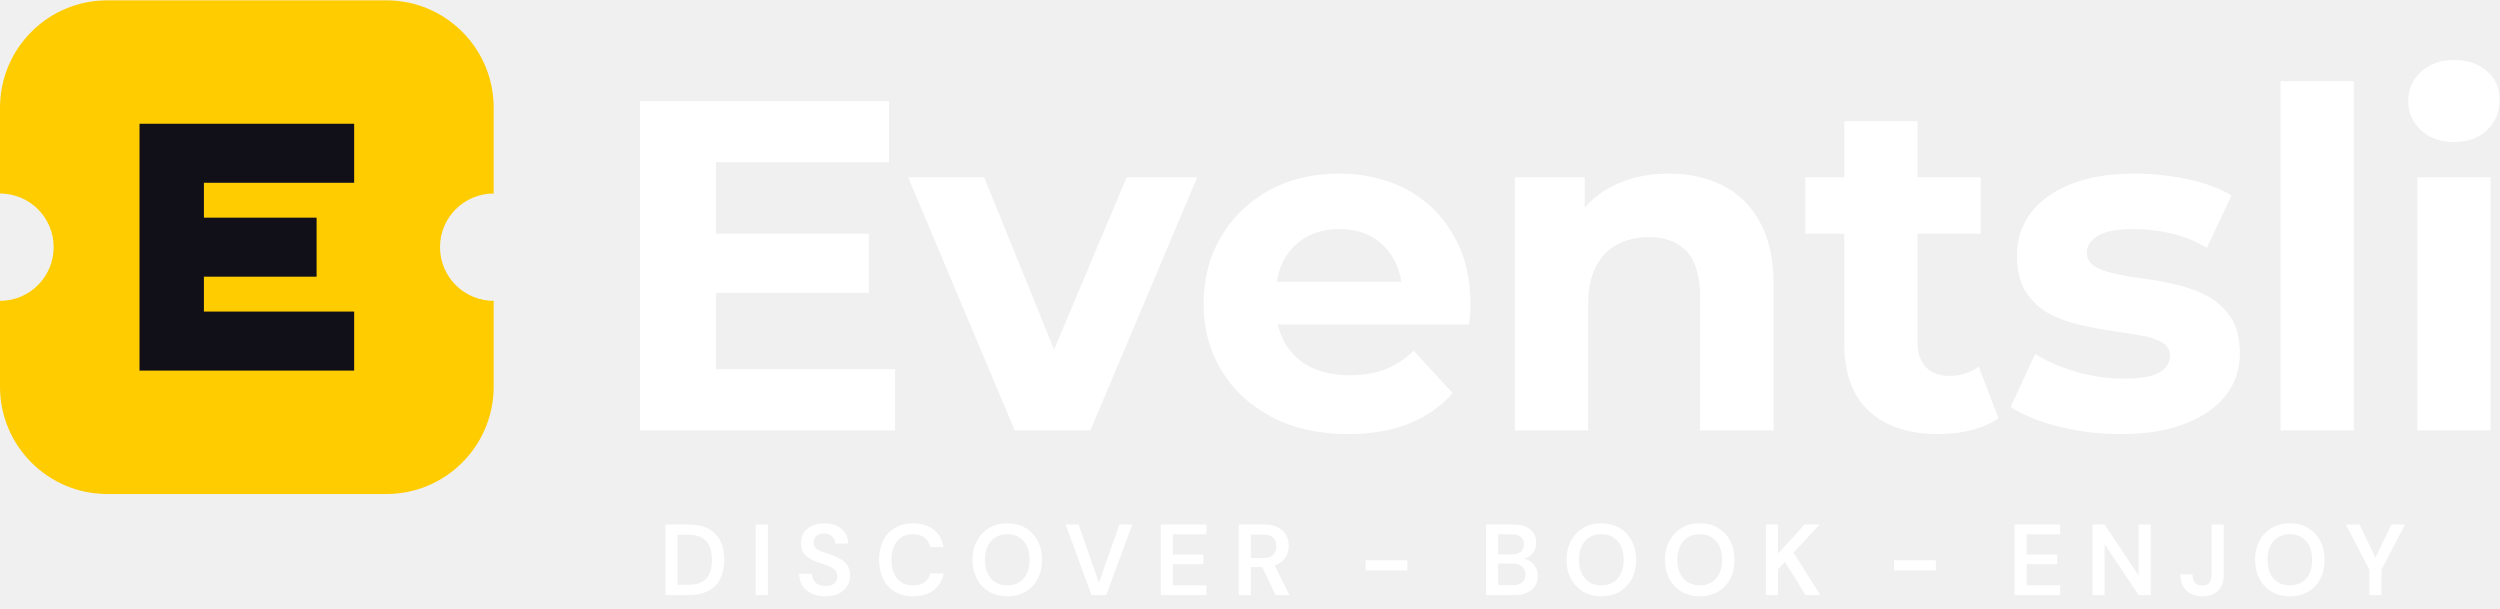
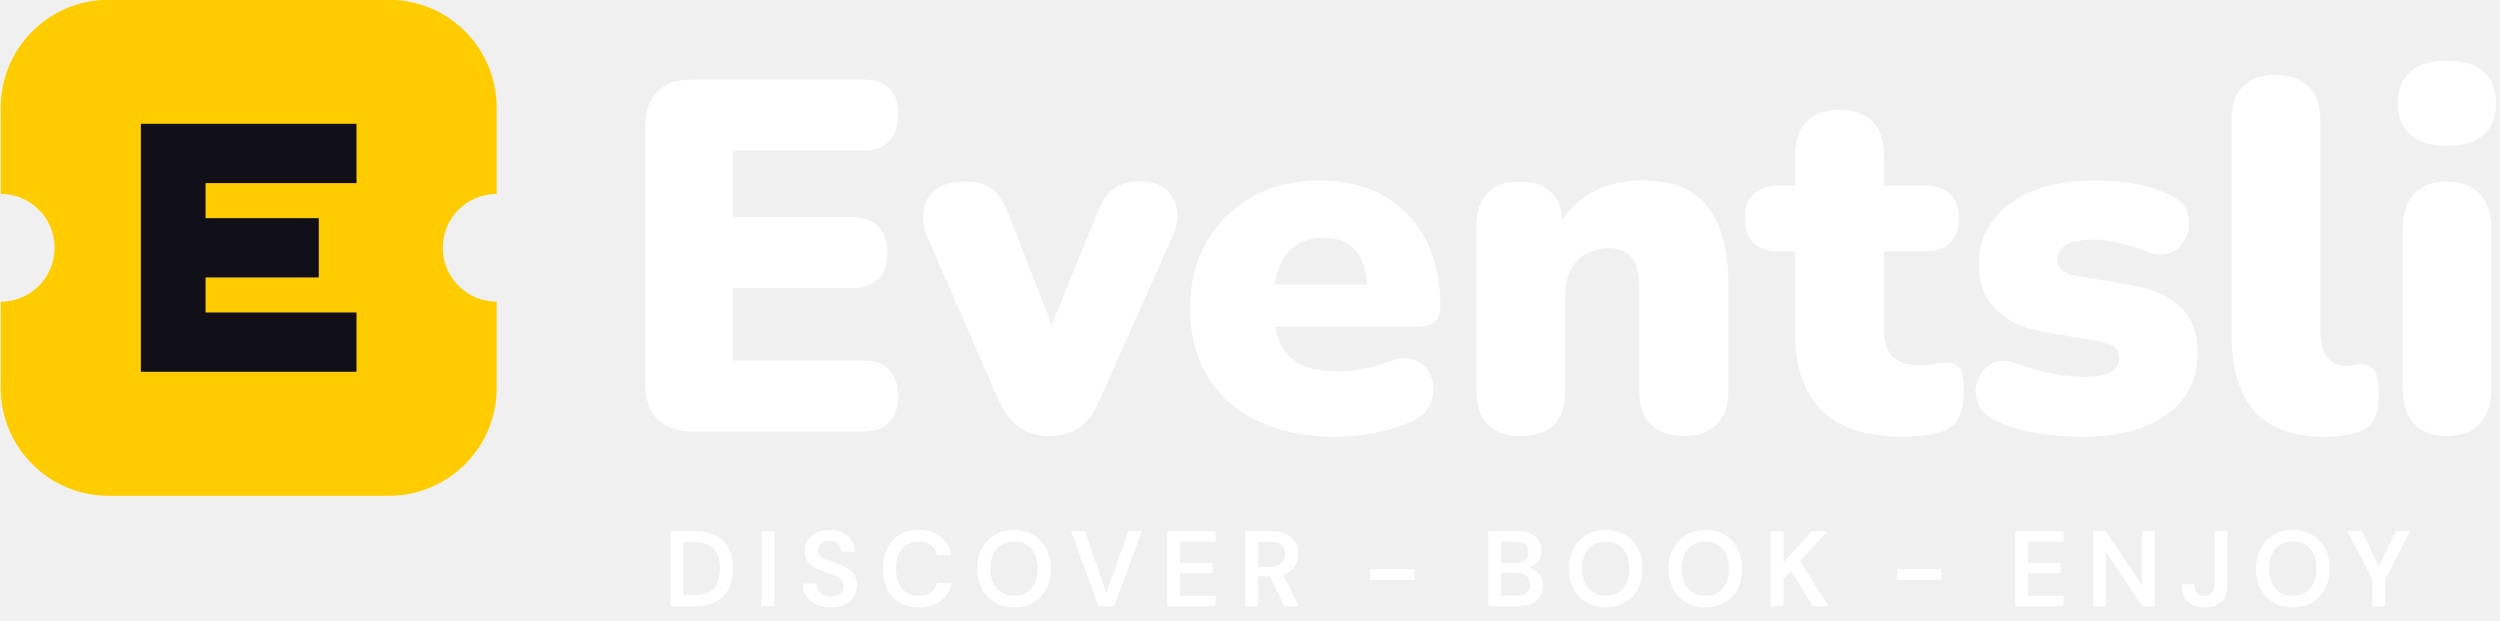
- <svg xmlns="http://www.w3.org/2000/svg" viewBox="0 -17.0 743.8 180.9" width="2975.2" height="724">
-   <g transform="translate(0 -16.95) scale(0.3193)">
+ <svg xmlns="http://www.w3.org/2000/svg" viewBox="0 -16.0 700.8 174.1" width="2803.2" height="696">
+   <g transform="translate(0 -16.05) scale(0.3024)">
    <path d="M100 0H360A100 100 0 0 1 460 100V180A50 50 0 0 0 460 280V360A100 100 0 0 1 360 460H100A100 100 0 0 1 0 360V280A50 50 0 0 0 0 180V100A100 100 0 0 1 100 0Z" fill="#FFCC00" />
    <path d="M130 115H330V170H190V202.5H295V257.5H190V290H330V345H130Z" fill="#111018" />
  </g>
-   <g transform="translate(178.8 111.0)">
-     <path d="M87.5 0L11.6 0L11.6-98.0L85.7-98.0L85.7-79.8L34.2-79.8L34.2-18.2L87.5-18.2L87.5 0ZM79.7-40.9L32.5-40.9L32.5-58.5L79.7-58.5L79.7-40.9ZM145.6 0L123.1 0L91.4-75.3L114.0-75.3L140.3-10.5L129.1-10.5L156.4-75.3L177.4-75.3L145.6 0ZM222.3 1.1L222.3 1.1Q209.4 1.1 199.7-3.9Q190.0-9.0 184.7-17.7Q179.3-26.5 179.3-37.7L179.3-37.7Q179.3-49.0 184.6-57.8Q189.8-66.5 198.9-71.5Q208.0-76.4 219.5-76.4L219.5-76.4Q230.6-76.4 239.5-71.8Q248.4-67.1 253.5-58.3Q258.7-49.6 258.7-37.4L258.7-37.4Q258.7-36.1 258.6-34.5Q258.4-32.9 258.3-31.5L258.3-31.5L197.1-31.5L197.1-44.2L246.8-44.2L238.4-40.5Q238.4-46.3 236.0-50.7Q233.7-55.0 229.5-57.5Q225.3-59.9 219.7-59.9L219.7-59.9Q214.1-59.9 209.8-57.5Q205.5-55.0 203.1-50.6Q200.8-46.2 200.8-40.2L200.8-40.2L200.8-36.8Q200.8-30.7 203.5-26.0Q206.2-21.3 211.2-18.8Q216.2-16.4 222.9-16.4L222.9-16.4Q228.9-16.4 233.5-18.2Q238.0-20.0 241.8-23.7L241.8-23.7L253.4-11.1Q248.2-5.2 240.4-2.0Q232.5 1.1 222.3 1.1ZM293.7 0L271.9 0L271.9-75.3L292.7-75.3L292.7-54.5L288.8-60.8Q292.9-68.3 300.4-72.4Q308-76.4 317.7-76.4L317.7-76.4Q326.6-76.4 333.7-72.9Q340.8-69.3 344.8-62.0Q348.9-54.6 348.9-43.1L348.9-43.1L348.9 0L327.0 0L327.0-39.8Q327.0-48.9 323.1-53.2Q319.1-57.5 311.8-57.5L311.8-57.5Q306.6-57.5 302.5-55.4Q298.3-53.2 296.0-48.7Q293.7-44.2 293.7-37.2L293.7-37.2L293.7 0ZM398.0 1.1L398.0 1.1Q384.7 1.1 377.3-5.7Q369.9-12.5 369.9-25.9L369.9-25.9L369.9-92.0L391.7-92.0L391.7-26.2Q391.7-21.4 394.2-18.8Q396.8-16.2 401.1-16.2L401.1-16.2Q406.3-16.2 409.9-19.0L409.9-19.0L415.8-3.6Q412.4-1.3 407.8-0.1Q403.1 1.1 398.0 1.1ZM410.5-58.5L358.3-58.5L358.3-75.3L410.5-75.3L410.5-58.5ZM452.1 1.1L452.1 1.1Q442.4 1.1 433.5-1.2Q424.6-3.5 419.4-7.0L419.4-7.0L426.7-22.7Q431.9-19.5 439.0-17.4Q446.0-15.4 452.9-15.4L452.9-15.4Q460.5-15.4 463.6-17.2Q466.8-19.0 466.8-22.3L466.8-22.3Q466.8-24.9 464.3-26.3Q461.9-27.6 457.8-28.3Q453.7-29.0 448.9-29.7Q444.1-30.4 439.2-31.6Q434.3-32.8 430.2-35.1Q426.2-37.5 423.7-41.6Q421.3-45.6 421.3-52.1L421.3-52.1Q421.3-59.2 425.4-64.7Q429.5-70.1 437.4-73.3Q445.2-76.4 456.1-76.4L456.1-76.4Q463.8-76.4 471.8-74.8Q479.8-73.1 485.1-69.9L485.1-69.9L477.8-54.3Q472.4-57.5 466.8-58.7Q461.3-59.9 456.1-59.9L456.1-59.9Q448.8-59.9 445.5-58.0Q442.1-56.0 442.1-52.9L442.1-52.9Q442.1-50.1 444.6-48.7Q447.0-47.3 451.1-46.5Q455.1-45.6 460.0-45.0Q464.8-44.4 469.7-43.1Q474.6-41.9 478.6-39.6Q482.6-37.2 485.1-33.3Q487.6-29.3 487.6-22.8L487.6-22.8Q487.6-15.8 483.4-10.4Q479.2-5.0 471.3-2.0Q463.4 1.1 452.1 1.1Z" fill="#FFFFFF" />
-     <path d="M521.5 0L499.7 0L499.7-103.9L521.5-103.9L521.5 0ZM562.2 0L540.4 0L540.4-75.3L562.2-75.3L562.2 0ZM551.3-85.8L551.3-85.8Q545.3-85.8 541.5-89.3Q537.7-92.8 537.7-98.0L537.7-98.0Q537.7-103.2 541.5-106.7Q545.3-110.2 551.3-110.2L551.3-110.2Q557.3-110.2 561.1-106.9Q564.9-103.6 564.9-98.4L564.9-98.4Q564.9-93.0 561.2-89.4Q557.5-85.8 551.3-85.8Z" fill="#FFFFFF" />
+   <g transform="translate(171.8 105.0)">
+     <path d="M69.9 0L22.4 0Q15.8 0 12.4-3.4Q9.0-6.9 9.0-13.3L9.0-13.3L9.0-85.4Q9.0-91.8 12.4-95.3Q15.8-98.7 22.4-98.7L22.4-98.7L69.9-98.7Q74.9-98.7 77.4-96.2Q79.9-93.7 79.9-88.9L79.9-88.9Q79.9-84.0 77.4-81.4Q74.9-78.8 69.9-78.8L69.9-78.8L33.6-78.8L33.6-60.1L66.8-60.1Q71.7-60.1 74.3-57.5Q76.9-55.0 76.9-50.1L76.9-50.1Q76.9-45.2 74.3-42.7Q71.7-40.2 66.8-40.2L66.8-40.2L33.6-40.2L33.6-19.9L69.9-19.9Q74.9-19.9 77.4-17.3Q79.9-14.7 79.9-9.9L79.9-9.9Q79.9-5.0 77.4-2.5Q74.9 0 69.9 0L69.9 0ZM122.2 1.3L122.2 1.3Q117.3 1.3 113.9-1.2Q110.5-3.6 108.2-8.5L108.2-8.5L88.2-54.3Q86.5-58.5 87.1-62.2Q87.6-65.8 90.7-68.0Q93.7-70.1 99.0-70.1L99.0-70.1Q103.5-70.1 106.2-68.1Q108.9-66.1 111.2-60.2L111.2-60.2L125.3-23.8L120.5-23.8L135.4-60.3Q137.6-66.1 140.4-68.1Q143.2-70.1 148.1-70.1L148.1-70.1Q152.3-70.1 154.9-68.0Q157.5-65.8 158.1-62.2Q158.6-58.5 156.7-54.3L156.7-54.3L136.2-8.4Q134.1-3.5 130.7-1.1Q127.3 1.3 122.2 1.3ZM202.6 1.5L202.6 1.5Q190.0 1.5 180.8-2.9Q171.6-7.3 166.7-15.4Q161.8-23.5 161.8-34.6L161.8-34.6Q161.8-45.2 166.5-53.3Q171.2-61.3 179.4-65.9Q187.6-70.4 198.1-70.4L198.1-70.4Q205.8-70.4 212.1-68.0Q218.4-65.5 222.9-60.8Q227.4-56.1 229.7-49.6Q232.0-43.0 232.0-34.9L232.0-34.9Q232.0-32.1 230.4-30.7Q228.9-29.4 225.5-29.4L225.5-29.4L182.7-29.4L182.7-41.2L213.8-41.2L211.5-39.3Q211.5-44.5 210.1-47.7Q208.7-51.0 206.0-52.6Q203.3-54.3 199.2-54.3L199.2-54.3Q194.9-54.3 191.7-52.3Q188.6-50.3 186.9-46.3Q185.2-42.4 185.2-36.5L185.2-36.5L185.2-35.3Q185.2-25.3 189.6-21.1Q194.0-16.8 203.3-16.8L203.3-16.8Q206.4-16.8 210.4-17.6Q214.3-18.3 218.0-19.7L218.0-19.7Q221.6-21.1 224.3-20.2Q226.9-19.3 228.4-17.2Q229.9-15.0 230.0-12.3Q230.2-9.5 228.8-6.9Q227.4-4.3 224.1-2.9L224.1-2.9Q219.2-0.7 213.7 0.4Q208.2 1.5 202.6 1.5ZM254.4 1.3L254.4 1.3Q248.5 1.3 245.3-2.0Q242.1-5.2 242.1-11.3L242.1-11.3L242.1-57.7Q242.1-63.7 245.2-66.9Q248.4-70.1 254.2-70.1L254.2-70.1Q260.1-70.1 263.2-66.9Q266.3-63.7 266.3-57.7L266.3-57.7L266.3-51.1L264.7-56.8Q268.1-63.4 274.3-66.9Q280.6-70.4 288.5-70.4L288.5-70.4Q296.8-70.4 302.1-67.3Q307.4-64.1 310.1-57.5Q312.8-50.8 312.8-40.7L312.8-40.7L312.8-11.3Q312.8-5.2 309.5-2.0Q306.3 1.3 300.3 1.3L300.3 1.3Q294.3 1.3 291.1-2.0Q287.8-5.2 287.8-11.3L287.8-11.3L287.8-39.8Q287.8-46.1 285.7-48.7Q283.5-51.4 279.3-51.4L279.3-51.4Q273.7-51.4 270.3-47.8Q267.0-44.2 267.0-38.2L267.0-38.2L267.0-11.3Q267.0 1.3 254.4 1.3ZM362.3 1.5L362.3 1.5Q351.8 1.5 345.0-1.7Q338.2-4.9 334.9-11.4Q331.5-17.9 331.5-27.7L331.5-27.7L331.5-50.5L326.8-50.5Q322.3-50.5 319.8-52.9Q317.4-55.3 317.4-59.8L317.4-59.8Q317.4-64.3 319.8-66.6Q322.3-68.9 326.8-68.9L326.8-68.9L331.5-68.9L331.5-77.6Q331.5-83.7 334.7-86.9Q338.0-90.2 344.0-90.2L344.0-90.2Q350-90.2 353.2-86.9Q356.4-83.7 356.4-77.6L356.4-77.6L356.4-68.9L367.9-68.9Q372.5-68.9 375.0-66.6Q377.4-64.3 377.4-59.8L377.4-59.8Q377.4-55.3 375.0-52.9Q372.5-50.5 367.9-50.5L367.9-50.5L356.4-50.5L356.4-28.6Q356.4-23.4 358.9-20.9Q361.3-18.5 366.7-18.5L366.7-18.5Q368.6-18.5 370.4-18.9Q372.3-19.3 373.8-19.3L373.8-19.3Q376.0-19.5 377.4-18.0Q378.8-16.5 378.8-11.3L378.8-11.3Q378.8-7.1 377.6-4.3Q376.3-1.4 373.1-0.1L373.1-0.1Q371.1 0.6 367.8 1.1Q364.4 1.5 362.3 1.5ZM412.6 1.5L412.6 1.5Q406.4 1.5 400.1 0.6Q393.7-0.3 388.5-2.7L388.5-2.7Q385-4.1 383.5-6.4Q382.1-8.8 382.1-11.5Q382.2-14.1 383.7-16.3Q385.1-18.5 387.6-19.4Q390.0-20.3 393.1-19.2L393.1-19.2Q399-17.1 403.7-16.2Q408.4-15.3 412.7-15.3L412.7-15.3Q417.9-15.3 420.1-16.7Q422.4-18.2 422.4-20.6L422.4-20.6Q422.4-22.7 420.9-23.8Q419.4-24.9 416.8-25.3L416.8-25.3L401.2-27.9Q392.6-29.4 387.8-34.2Q383.0-39.1 383.0-46.9L383.0-46.9Q383.0-54.2 387.2-59.4Q391.3-64.7 398.5-67.6Q405.7-70.4 415.1-70.4L415.1-70.4Q421.4-70.4 426.6-69.5Q431.8-68.6 436.7-66.2L436.7-66.2Q439.7-65.0 441-62.6Q442.3-60.2 442.0-57.6Q441.7-55.0 440.2-52.9Q438.8-50.7 436.2-49.9Q433.7-49.1 430.4-50.3L430.4-50.3Q425.7-52.1 422.2-52.9Q418.6-53.8 415.5-53.8L415.5-53.8Q409.8-53.8 407.4-52.2Q405.0-50.7 405.0-48.3L405.0-48.3Q405.0-46.5 406.3-45.3Q407.5-44.1 410.2-43.7L410.2-43.7L425.7-41.0Q434.7-39.6 439.5-34.9Q444.4-30.2 444.4-22.3L444.4-22.3Q444.4-10.9 435.7-4.7Q427 1.5 412.6 1.5Z" fill="#FFFFFF" />
+     <path d="M480.1 1.5L480.1 1.5Q466.6 1.5 460.3-5.7Q453.9-12.9 453.9-27.4L453.9-27.4L453.9-87.4Q453.9-93.5 457.1-96.7Q460.3-100.0 466.2-100.0L466.2-100.0Q472.2-100.0 475.5-96.7Q478.8-93.5 478.8-87.4L478.8-87.4L478.8-28.3Q478.8-23.1 480.8-20.7Q482.9-18.3 486.1-18.3L486.1-18.3Q487.1-18.3 488.1-18.6Q489.2-18.8 490.4-18.9L490.4-18.9Q492.8-18.9 494.0-17.1Q495.2-15.3 495.2-9.7L495.2-9.7Q495.2-4.8 493.2-2.3Q491.3 0.1 487.2 0.8L487.2 0.8Q486.1 1.0 484.0 1.3Q481.9 1.5 480.1 1.5ZM514.2 1.3L514.2 1.3Q508.3 1.3 505.1-2.2Q501.9-5.7 501.9-12.3L501.9-12.3L501.9-56.6Q501.9-63.1 505.1-66.6Q508.3-70.1 514.2-70.1L514.2-70.1Q520.2-70.1 523.5-66.6Q526.8-63.1 526.8-56.6L526.8-56.6L526.8-12.3Q526.8-5.7 523.6-2.2Q520.4 1.3 514.2 1.3ZM514.2-80.1L514.2-80.1Q507.6-80.1 504.1-83.2Q500.5-86.2 500.5-92.1L500.5-92.1Q500.5-97.9 504.1-100.9Q507.6-104.0 514.2-104.0L514.2-104.0Q521.1-104.0 524.6-100.9Q528.1-97.9 528.1-92.1L528.1-92.1Q528.1-86.2 524.6-83.2Q521.1-80.1 514.2-80.1Z" fill="#FFFFFF" />
  </g>
-   <path d="M204.75 160L197.97 160L197.97 139L204.75 139Q208.41 139 210.80 140.29Q213.18 141.58 214.34 143.94Q215.49 146.29 215.49 149.53L215.49 149.53Q215.49 152.71 214.34 155.06Q213.18 157.42 210.80 158.71Q208.41 160 204.75 160L204.75 160ZM201.57 142.03L201.57 156.94L204.57 156.94Q207.30 156.94 208.88 156.06Q210.45 155.17 211.13 153.50Q211.80 151.84 211.80 149.53L211.80 149.53Q211.80 147.19 211.13 145.53Q210.45 143.86 208.88 142.94Q207.30 142.03 204.57 142.03L204.57 142.03L201.57 142.03ZM228.45 160L224.85 160L224.85 139L228.45 139L228.45 160ZM245.58 160.36L245.58 160.36Q243.30 160.36 241.53 159.55Q239.76 158.74 238.77 157.24Q237.78 155.74 237.75 153.67L237.75 153.67L241.56 153.67Q241.56 154.72 242.06 155.54Q242.55 156.37 243.44 156.85Q244.32 157.33 245.58 157.33L245.58 157.33Q246.66 157.33 247.46 156.99Q248.25 156.64 248.69 156.00Q249.12 155.35 249.12 154.48L249.12 154.48Q249.12 153.49 248.66 152.84Q248.19 152.20 247.38 151.75Q246.57 151.30 245.52 150.96Q244.47 150.61 243.30 150.22L243.30 150.22Q240.81 149.38 239.55 148.07Q238.29 146.77 238.29 144.58L238.29 144.58Q238.29 142.75 239.16 141.43Q240.03 140.11 241.61 139.38Q243.18 138.64 245.25 138.64L245.25 138.64Q247.35 138.64 248.93 139.39Q250.50 140.14 251.42 141.47Q252.33 142.81 252.36 144.67L252.36 144.67L248.52 144.67Q248.49 143.89 248.10 143.22Q247.71 142.54 246.98 142.10Q246.24 141.67 245.19 141.67L245.19 141.67Q244.29 141.64 243.59 141.96Q242.88 142.27 242.48 142.85Q242.07 143.44 242.07 144.31L242.07 144.31Q242.07 145.15 242.45 145.71Q242.82 146.26 243.54 146.63Q244.26 147.01 245.22 147.34Q246.18 147.67 247.32 148.06L247.32 148.06Q248.88 148.57 250.16 149.31Q251.43 150.04 252.18 151.21Q252.93 152.38 252.93 154.24L252.93 154.24Q252.93 155.86 252.09 157.25Q251.25 158.65 249.63 159.50Q248.01 160.36 245.58 160.36ZM271.62 160.36L271.62 160.36Q268.50 160.36 266.24 159.00Q263.97 157.63 262.76 155.19Q261.54 152.74 261.54 149.53L261.54 149.53Q261.54 146.29 262.76 143.84Q263.97 141.40 266.24 140.02Q268.50 138.64 271.62 138.64L271.62 138.64Q275.37 138.64 277.74 140.49Q280.11 142.33 280.74 145.69L280.74 145.69L276.78 145.69Q276.36 143.92 275.07 142.90Q273.78 141.88 271.59 141.88L271.59 141.88Q269.61 141.88 268.19 142.80Q266.76 143.71 266.00 145.44Q265.23 147.16 265.23 149.53L265.23 149.53Q265.23 151.90 266.00 153.59Q266.76 155.29 268.19 156.21Q269.61 157.12 271.59 157.12L271.59 157.12Q273.78 157.12 275.07 156.18Q276.36 155.23 276.78 153.55L276.78 153.55L280.74 153.55Q280.14 156.73 277.76 158.54Q275.37 160.36 271.62 160.36ZM299.67 160.36L299.67 160.36Q296.64 160.36 294.32 159.00Q291.99 157.63 290.67 155.19Q289.35 152.74 289.35 149.50L289.35 149.50Q289.35 146.29 290.67 143.84Q291.99 141.40 294.32 140.02Q296.64 138.64 299.67 138.64L299.67 138.64Q302.76 138.64 305.10 140.02Q307.44 141.40 308.73 143.84Q310.02 146.29 310.02 149.50L310.02 149.50Q310.02 152.74 308.73 155.19Q307.44 157.63 305.10 159.00Q302.76 160.36 299.67 160.36ZM299.70 157.12L299.70 157.12Q301.71 157.12 303.21 156.21Q304.71 155.29 305.52 153.58Q306.33 151.87 306.33 149.50L306.33 149.50Q306.33 147.13 305.52 145.42Q304.71 143.71 303.21 142.80Q301.71 141.88 299.70 141.88L299.70 141.88Q297.69 141.88 296.19 142.80Q294.69 143.71 293.87 145.42Q293.04 147.13 293.04 149.50L293.04 149.50Q293.04 151.87 293.87 153.58Q294.69 155.29 296.19 156.21Q297.69 157.12 299.70 157.12ZM329.13 160L324.75 160L317.04 139L320.91 139L326.94 156.31L326.94 156.31L333.06 139L336.87 139L329.13 160ZM358.92 160L345.36 160L345.36 139L358.92 139L358.92 141.91L348.96 141.91L348.96 147.94L358.02 147.94L358.02 150.79L348.96 150.79L348.96 157.09L358.92 157.09L358.92 160ZM372.15 160L368.55 160L368.55 139L376.08 139Q378.57 139 380.21 139.85Q381.84 140.71 382.64 142.13Q383.43 143.56 383.43 145.36L383.43 145.36Q383.43 147.04 382.65 148.48Q381.87 149.92 380.22 150.79Q378.57 151.66 375.99 151.66L375.99 151.66L372.15 151.66L372.15 160ZM383.61 160L379.50 160L375.09 150.73L378.99 150.73L383.61 160ZM372.15 142L372.15 148.99L375.84 148.99Q377.85 148.99 378.80 148.01Q379.74 147.04 379.74 145.45L379.74 145.45Q379.74 143.89 378.81 142.94Q377.88 142 375.84 142L375.84 142L372.15 142ZM418.71 152.65L406.29 152.65L406.29 149.65L418.71 149.65L418.71 152.65ZM450.66 160L442.14 160L442.14 139L450.36 139Q452.58 139 454.07 139.69Q455.55 140.38 456.30 141.59Q457.05 142.81 457.05 144.40L457.05 144.40Q457.05 145.99 456.36 147.07Q455.67 148.15 454.55 148.72Q453.42 149.29 452.10 149.41L452.10 149.41L452.55 149.08Q453.96 149.11 455.09 149.83Q456.21 150.55 456.87 151.71Q457.53 152.86 457.53 154.27L457.53 154.27Q457.53 155.92 456.74 157.22Q455.94 158.53 454.41 159.26Q452.88 160 450.66 160L450.66 160ZM445.74 150.61L445.74 157.06L450.12 157.06Q451.89 157.06 452.88 156.22Q453.87 155.38 453.87 153.88L453.87 153.88Q453.87 152.38 452.85 151.50Q451.83 150.61 450.06 150.61L450.06 150.61L445.74 150.61ZM445.74 141.91L445.74 147.88L449.85 147.88Q451.59 147.88 452.49 147.09Q453.39 146.29 453.39 144.88L453.39 144.88Q453.39 143.50 452.49 142.71Q451.59 141.91 449.82 141.91L449.82 141.91L445.74 141.91ZM476.41 160.36L476.41 160.36Q473.38 160.36 471.05 159.00Q468.73 157.63 467.41 155.19Q466.09 152.74 466.09 149.50L466.09 149.50Q466.09 146.29 467.41 143.84Q468.73 141.40 471.05 140.02Q473.38 138.64 476.41 138.64L476.41 138.64Q479.50 138.64 481.84 140.02Q484.18 141.40 485.47 143.84Q486.76 146.29 486.76 149.50L486.76 149.50Q486.76 152.74 485.47 155.19Q484.18 157.63 481.84 159.00Q479.50 160.36 476.41 160.36ZM476.44 157.12L476.44 157.12Q478.45 157.12 479.95 156.21Q481.45 155.29 482.26 153.58Q483.07 151.87 483.07 149.50L483.07 149.50Q483.07 147.13 482.26 145.42Q481.45 143.71 479.95 142.80Q478.45 141.88 476.44 141.88L476.44 141.88Q474.43 141.88 472.93 142.80Q471.43 143.71 470.60 145.42Q469.78 147.13 469.78 149.50L469.78 149.50Q469.78 151.87 470.60 153.58Q471.43 155.29 472.93 156.21Q474.43 157.12 476.44 157.12ZM505.69 160.36L505.69 160.36Q502.66 160.36 500.33 159.00Q498.01 157.63 496.69 155.19Q495.37 152.74 495.37 149.50L495.37 149.50Q495.37 146.29 496.69 143.84Q498.01 141.40 500.33 140.02Q502.66 138.64 505.69 138.64L505.69 138.64Q508.78 138.64 511.12 140.02Q513.46 141.40 514.75 143.84Q516.04 146.29 516.04 149.50L516.04 149.50Q516.04 152.74 514.75 155.19Q513.46 157.63 511.12 159.00Q508.78 160.36 505.69 160.36ZM505.72 157.12L505.72 157.12Q507.73 157.12 509.23 156.21Q510.73 155.29 511.54 153.58Q512.35 151.87 512.35 149.50L512.35 149.50Q512.35 147.13 511.54 145.42Q510.73 143.71 509.23 142.80Q507.73 141.88 505.72 141.88L505.72 141.88Q503.71 141.88 502.21 142.80Q500.71 143.71 499.88 145.42Q499.06 147.13 499.06 149.50L499.06 149.50Q499.06 151.87 499.88 153.58Q500.71 155.29 502.21 156.21Q503.71 157.12 505.72 157.12ZM529.00 160L525.40 160L525.40 139L529.00 139L529.00 147.67L536.92 139L541.39 139L533.62 147.34L541.57 160L537.19 160L531.07 150.10L529.00 152.35L529.00 160ZM575.95 152.65L563.53 152.65L563.53 149.65L575.95 149.65L575.95 152.65ZM612.94 160L599.38 160L599.38 139L612.94 139L612.94 141.91L602.98 141.91L602.98 147.94L612.04 147.94L612.04 150.79L602.98 150.79L602.98 157.09L612.94 157.09L612.94 160ZM626.17 160L622.57 160L622.57 139L626.17 139L636.28 154.18L636.28 154.18L636.28 139L639.88 139L639.88 160L636.28 160L626.17 144.85L626.17 144.85L626.17 160ZM655.30 160.36L655.30 160.36Q653.29 160.36 651.80 159.59Q650.32 158.83 649.51 157.38Q648.70 155.92 648.70 153.85L648.70 153.85L652.30 153.85Q652.30 154.84 652.60 155.59Q652.90 156.34 653.54 156.75Q654.19 157.15 655.21 157.15L655.21 157.15Q656.23 157.15 656.83 156.76Q657.43 156.37 657.71 155.66Q658.00 154.96 658.00 154.03L658.00 154.03L658.00 139L661.60 139L661.60 154.03Q661.60 157.09 659.90 158.72Q658.21 160.36 655.30 160.36ZM681.25 160.36L681.25 160.36Q678.22 160.36 675.89 159.00Q673.57 157.63 672.25 155.19Q670.93 152.74 670.93 149.50L670.93 149.50Q670.93 146.29 672.25 143.84Q673.57 141.40 675.89 140.02Q678.22 138.64 681.25 138.64L681.25 138.64Q684.34 138.64 686.68 140.02Q689.02 141.40 690.31 143.84Q691.60 146.29 691.60 149.50L691.60 149.50Q691.60 152.74 690.31 155.19Q689.02 157.63 686.68 159.00Q684.34 160.36 681.25 160.36ZM681.28 157.12L681.28 157.12Q683.29 157.12 684.79 156.21Q686.29 155.29 687.10 153.58Q687.91 151.87 687.91 149.50L687.91 149.50Q687.91 147.13 687.10 145.42Q686.29 143.71 684.79 142.80Q683.29 141.88 681.28 141.88L681.28 141.88Q679.27 141.88 677.77 142.80Q676.27 143.71 675.44 145.42Q674.62 147.13 674.62 149.50L674.62 149.50Q674.62 151.87 675.44 153.58Q676.27 155.29 677.77 156.21Q679.27 157.12 681.28 157.12ZM708.52 160L704.92 160L704.92 152.44L697.93 139L702.01 139L707.14 149.68L706.36 149.68L711.49 139L715.54 139L708.52 152.44L708.52 160Z" fill="#FFFFFF" />
+   <path d="M194.67 154L187.89 154L187.89 133L194.67 133Q198.33 133 200.72 134.29Q203.10 135.58 204.25 137.94Q205.41 140.29 205.41 143.53L205.41 143.53Q205.41 146.71 204.25 149.06Q203.10 151.42 200.72 152.71Q198.33 154 194.67 154L194.67 154ZM191.49 136.03L191.49 150.94L194.49 150.94Q197.22 150.94 198.79 150.06Q200.37 149.17 201.04 147.50Q201.72 145.84 201.72 143.53L201.72 143.53Q201.72 141.19 201.04 139.53Q200.37 137.86 198.79 136.94Q197.22 136.03 194.49 136.03L194.49 136.03L191.49 136.03ZM217.02 154L213.42 154L213.42 133L217.02 133L217.02 154ZM232.81 154.36L232.81 154.36Q230.53 154.36 228.76 153.55Q226.99 152.74 226.00 151.24Q225.01 149.74 224.98 147.67L224.98 147.67L228.79 147.67Q228.79 148.72 229.28 149.54Q229.78 150.37 230.66 150.85Q231.55 151.33 232.81 151.33L232.81 151.33Q233.89 151.33 234.68 150.99Q235.48 150.64 235.91 150.00Q236.35 149.35 236.35 148.48L236.35 148.48Q236.35 147.49 235.88 146.84Q235.42 146.20 234.61 145.75Q233.80 145.30 232.75 144.96Q231.70 144.61 230.53 144.22L230.53 144.22Q228.04 143.38 226.78 142.07Q225.52 140.77 225.52 138.58L225.52 138.58Q225.52 136.75 226.39 135.43Q227.26 134.11 228.83 133.38Q230.41 132.64 232.48 132.64L232.48 132.64Q234.58 132.64 236.15 133.39Q237.73 134.14 238.64 135.47Q239.56 136.81 239.59 138.67L239.59 138.67L235.75 138.67Q235.72 137.89 235.33 137.22Q234.94 136.54 234.20 136.10Q233.47 135.67 232.42 135.67L232.42 135.67Q231.52 135.64 230.81 135.96Q230.11 136.27 229.70 136.85Q229.30 137.44 229.30 138.31L229.30 138.31Q229.30 139.15 229.67 139.71Q230.05 140.26 230.77 140.63Q231.49 141.01 232.45 141.34Q233.41 141.67 234.55 142.06L234.55 142.06Q236.11 142.57 237.38 143.31Q238.66 144.04 239.41 145.21Q240.16 146.38 240.16 148.24L240.16 148.24Q240.16 149.86 239.32 151.25Q238.48 152.65 236.86 153.50Q235.24 154.36 232.81 154.36ZM257.50 154.36L257.50 154.36Q254.38 154.36 252.11 153.00Q249.85 151.63 248.63 149.19Q247.42 146.74 247.42 143.53L247.42 143.53Q247.42 140.29 248.63 137.84Q249.85 135.40 252.11 134.02Q254.38 132.64 257.50 132.64L257.50 132.64Q261.25 132.64 263.62 134.49Q265.99 136.33 266.62 139.69L266.62 139.69L262.66 139.69Q262.24 137.92 260.95 136.90Q259.66 135.88 257.47 135.88L257.47 135.88Q255.49 135.88 254.06 136.80Q252.64 137.71 251.87 139.44Q251.11 141.16 251.11 143.53L251.11 143.53Q251.11 145.90 251.87 147.59Q252.64 149.29 254.06 150.21Q255.49 151.12 257.47 151.12L257.47 151.12Q259.66 151.12 260.95 150.18Q262.24 149.23 262.66 147.55L262.66 147.55L266.62 147.55Q266.02 150.73 263.63 152.54Q261.25 154.36 257.50 154.36ZM284.20 154.36L284.20 154.36Q281.17 154.36 278.85 153.00Q276.52 151.63 275.20 149.19Q273.88 146.74 273.88 143.50L273.88 143.50Q273.88 140.29 275.20 137.84Q276.52 135.40 278.85 134.02Q281.17 132.64 284.20 132.64L284.20 132.64Q287.29 132.64 289.63 134.02Q291.97 135.40 293.26 137.84Q294.55 140.29 294.55 143.50L294.55 143.50Q294.55 146.74 293.26 149.19Q291.97 151.63 289.63 153.00Q287.29 154.36 284.20 154.36ZM284.23 151.12L284.23 151.12Q286.24 151.12 287.74 150.21Q289.24 149.29 290.05 147.58Q290.86 145.87 290.86 143.50L290.86 143.50Q290.86 141.13 290.05 139.42Q289.24 137.71 287.74 136.80Q286.24 135.88 284.23 135.88L284.23 135.88Q282.22 135.88 280.72 136.80Q279.22 137.71 278.40 139.42Q277.57 141.13 277.57 143.50L277.57 143.50Q277.57 145.87 278.40 147.58Q279.22 149.29 280.72 150.21Q282.22 151.12 284.23 151.12ZM312.31 154L307.93 154L300.22 133L304.09 133L310.12 150.31L310.12 150.31L316.24 133L320.05 133L312.31 154ZM340.76 154L327.20 154L327.20 133L340.76 133L340.76 135.91L330.80 135.91L330.80 141.94L339.86 141.94L339.86 144.79L330.80 144.79L330.80 151.09L340.76 151.09L340.76 154ZM352.64 154L349.04 154L349.04 133L356.57 133Q359.06 133 360.69 133.85Q362.33 134.71 363.12 136.13Q363.92 137.56 363.92 139.36L363.92 139.36Q363.92 141.04 363.14 142.48Q362.36 143.92 360.71 144.79Q359.06 145.66 356.48 145.66L356.48 145.66L352.64 145.66L352.64 154ZM364.10 154L359.99 154L355.58 144.73L359.48 144.73L364.10 154ZM352.64 136L352.64 142.99L356.33 142.99Q358.34 142.99 359.28 142.01Q360.23 141.04 360.23 139.45L360.23 139.45Q360.23 137.89 359.30 136.94Q358.37 136 356.33 136L356.33 136L352.64 136ZM396.50 146.65L384.08 146.65L384.08 143.65L396.50 143.65L396.50 146.65ZM425.76 154L417.24 154L417.24 133L425.46 133Q427.68 133 429.16 133.69Q430.65 134.38 431.40 135.59Q432.15 136.81 432.15 138.40L432.15 138.40Q432.15 139.99 431.46 141.07Q430.77 142.15 429.64 142.72Q428.52 143.29 427.20 143.41L427.20 143.41L427.65 143.08Q429.06 143.11 430.18 143.83Q431.31 144.55 431.97 145.71Q432.63 146.86 432.63 148.27L432.63 148.27Q432.63 149.92 431.83 151.22Q431.04 152.53 429.51 153.26Q427.98 154 425.76 154L425.76 154ZM420.84 144.61L420.84 151.06L425.22 151.06Q426.99 151.06 427.98 150.22Q428.97 149.38 428.97 147.88L428.97 147.88Q428.97 146.38 427.95 145.50Q426.93 144.61 425.16 144.61L425.16 144.61L420.84 144.61ZM420.84 135.91L420.84 141.88L424.95 141.88Q426.69 141.88 427.59 141.09Q428.49 140.29 428.49 138.88L428.49 138.88Q428.49 137.50 427.59 136.71Q426.69 135.91 424.92 135.91L424.92 135.91L420.84 135.91ZM450.15 154.36L450.15 154.36Q447.12 154.36 444.80 153.00Q442.47 151.63 441.15 149.19Q439.83 146.74 439.83 143.50L439.83 143.50Q439.83 140.29 441.15 137.84Q442.47 135.40 444.80 134.02Q447.12 132.64 450.15 132.64L450.15 132.64Q453.24 132.64 455.58 134.02Q457.92 135.40 459.21 137.84Q460.50 140.29 460.50 143.50L460.50 143.50Q460.50 146.74 459.21 149.19Q457.92 151.63 455.58 153.00Q453.24 154.36 450.15 154.36ZM450.18 151.12L450.18 151.12Q452.19 151.12 453.69 150.21Q455.19 149.29 456.00 147.58Q456.81 145.87 456.81 143.50L456.81 143.50Q456.81 141.13 456.00 139.42Q455.19 137.71 453.69 136.80Q452.19 135.88 450.18 135.88L450.18 135.88Q448.17 135.88 446.67 136.80Q445.17 137.71 444.35 139.42Q443.52 141.13 443.52 143.50L443.52 143.50Q443.52 145.87 444.35 147.58Q445.17 149.29 446.67 150.21Q448.17 151.12 450.18 151.12ZM478.08 154.36L478.08 154.36Q475.05 154.36 472.73 153.00Q470.40 151.63 469.08 149.19Q467.76 146.74 467.76 143.50L467.76 143.50Q467.76 140.29 469.08 137.84Q470.40 135.40 472.73 134.02Q475.05 132.64 478.08 132.64L478.08 132.64Q481.17 132.64 483.51 134.02Q485.85 135.40 487.14 137.84Q488.43 140.29 488.43 143.50L488.43 143.50Q488.43 146.74 487.14 149.19Q485.85 151.63 483.51 153.00Q481.17 154.36 478.08 154.36ZM478.11 151.12L478.11 151.12Q480.12 151.12 481.62 150.21Q483.12 149.29 483.93 147.58Q484.74 145.87 484.74 143.50L484.74 143.50Q484.74 141.13 483.93 139.42Q483.12 137.71 481.62 136.80Q480.12 135.88 478.11 135.88L478.11 135.88Q476.10 135.88 474.60 136.80Q473.10 137.71 472.28 139.42Q471.45 141.13 471.45 143.50L471.45 143.50Q471.45 145.87 472.28 147.58Q473.10 149.29 474.60 150.21Q476.10 151.12 478.11 151.12ZM500.05 154L496.45 154L496.45 133L500.05 133L500.05 141.67L507.97 133L512.44 133L504.67 141.34L512.62 154L508.24 154L502.12 144.10L500.05 146.35L500.05 154ZM544.30 146.65L531.88 146.65L531.88 143.65L544.30 143.65L544.30 146.65ZM578.60 154L565.04 154L565.04 133L578.60 133L578.60 135.91L568.64 135.91L568.64 141.94L577.70 141.94L577.70 144.79L568.64 144.79L568.64 151.09L578.60 151.09L578.60 154ZM590.48 154L586.88 154L586.88 133L590.48 133L600.59 148.18L600.59 148.18L600.59 133L604.19 133L604.19 154L600.59 154L590.48 138.85L590.48 138.85L590.48 154ZM618.26 154.36L618.26 154.36Q616.25 154.36 614.77 153.59Q613.28 152.83 612.47 151.38Q611.66 149.92 611.66 147.85L611.66 147.85L615.26 147.85Q615.26 148.84 615.56 149.59Q615.86 150.34 616.51 150.75Q617.15 151.15 618.17 151.15L618.17 151.15Q619.19 151.15 619.79 150.76Q620.39 150.37 620.68 149.66Q620.96 148.96 620.96 148.03L620.96 148.03L620.96 133L624.56 133L624.56 148.03Q624.56 151.09 622.87 152.72Q621.17 154.36 618.26 154.36ZM642.86 154.36L642.86 154.36Q639.83 154.36 637.51 153.00Q635.18 151.63 633.86 149.19Q632.54 146.74 632.54 143.50L632.54 143.50Q632.54 140.29 633.86 137.84Q635.18 135.40 637.51 134.02Q639.83 132.64 642.86 132.64L642.86 132.64Q645.95 132.64 648.29 134.02Q650.63 135.40 651.92 137.84Q653.21 140.29 653.21 143.50L653.21 143.50Q653.21 146.74 651.92 149.19Q650.63 151.63 648.29 153.00Q645.95 154.36 642.86 154.36ZM642.89 151.12L642.89 151.12Q644.90 151.12 646.40 150.21Q647.90 149.29 648.71 147.58Q649.52 145.87 649.52 143.50L649.52 143.50Q649.52 141.13 648.71 139.42Q647.90 137.71 646.40 136.80Q644.90 135.88 642.89 135.88L642.89 135.88Q640.88 135.88 639.38 136.80Q637.88 137.71 637.06 139.42Q636.23 141.13 636.23 143.50L636.23 143.50Q636.23 145.87 637.06 147.58Q637.88 149.29 639.38 150.21Q640.88 151.12 642.89 151.12ZM668.79 154L665.19 154L665.19 146.44L658.20 133L662.28 133L667.41 143.68L666.63 143.68L671.76 133L675.81 133L668.79 146.44L668.79 154Z" fill="#FFFFFF" />
</svg>
